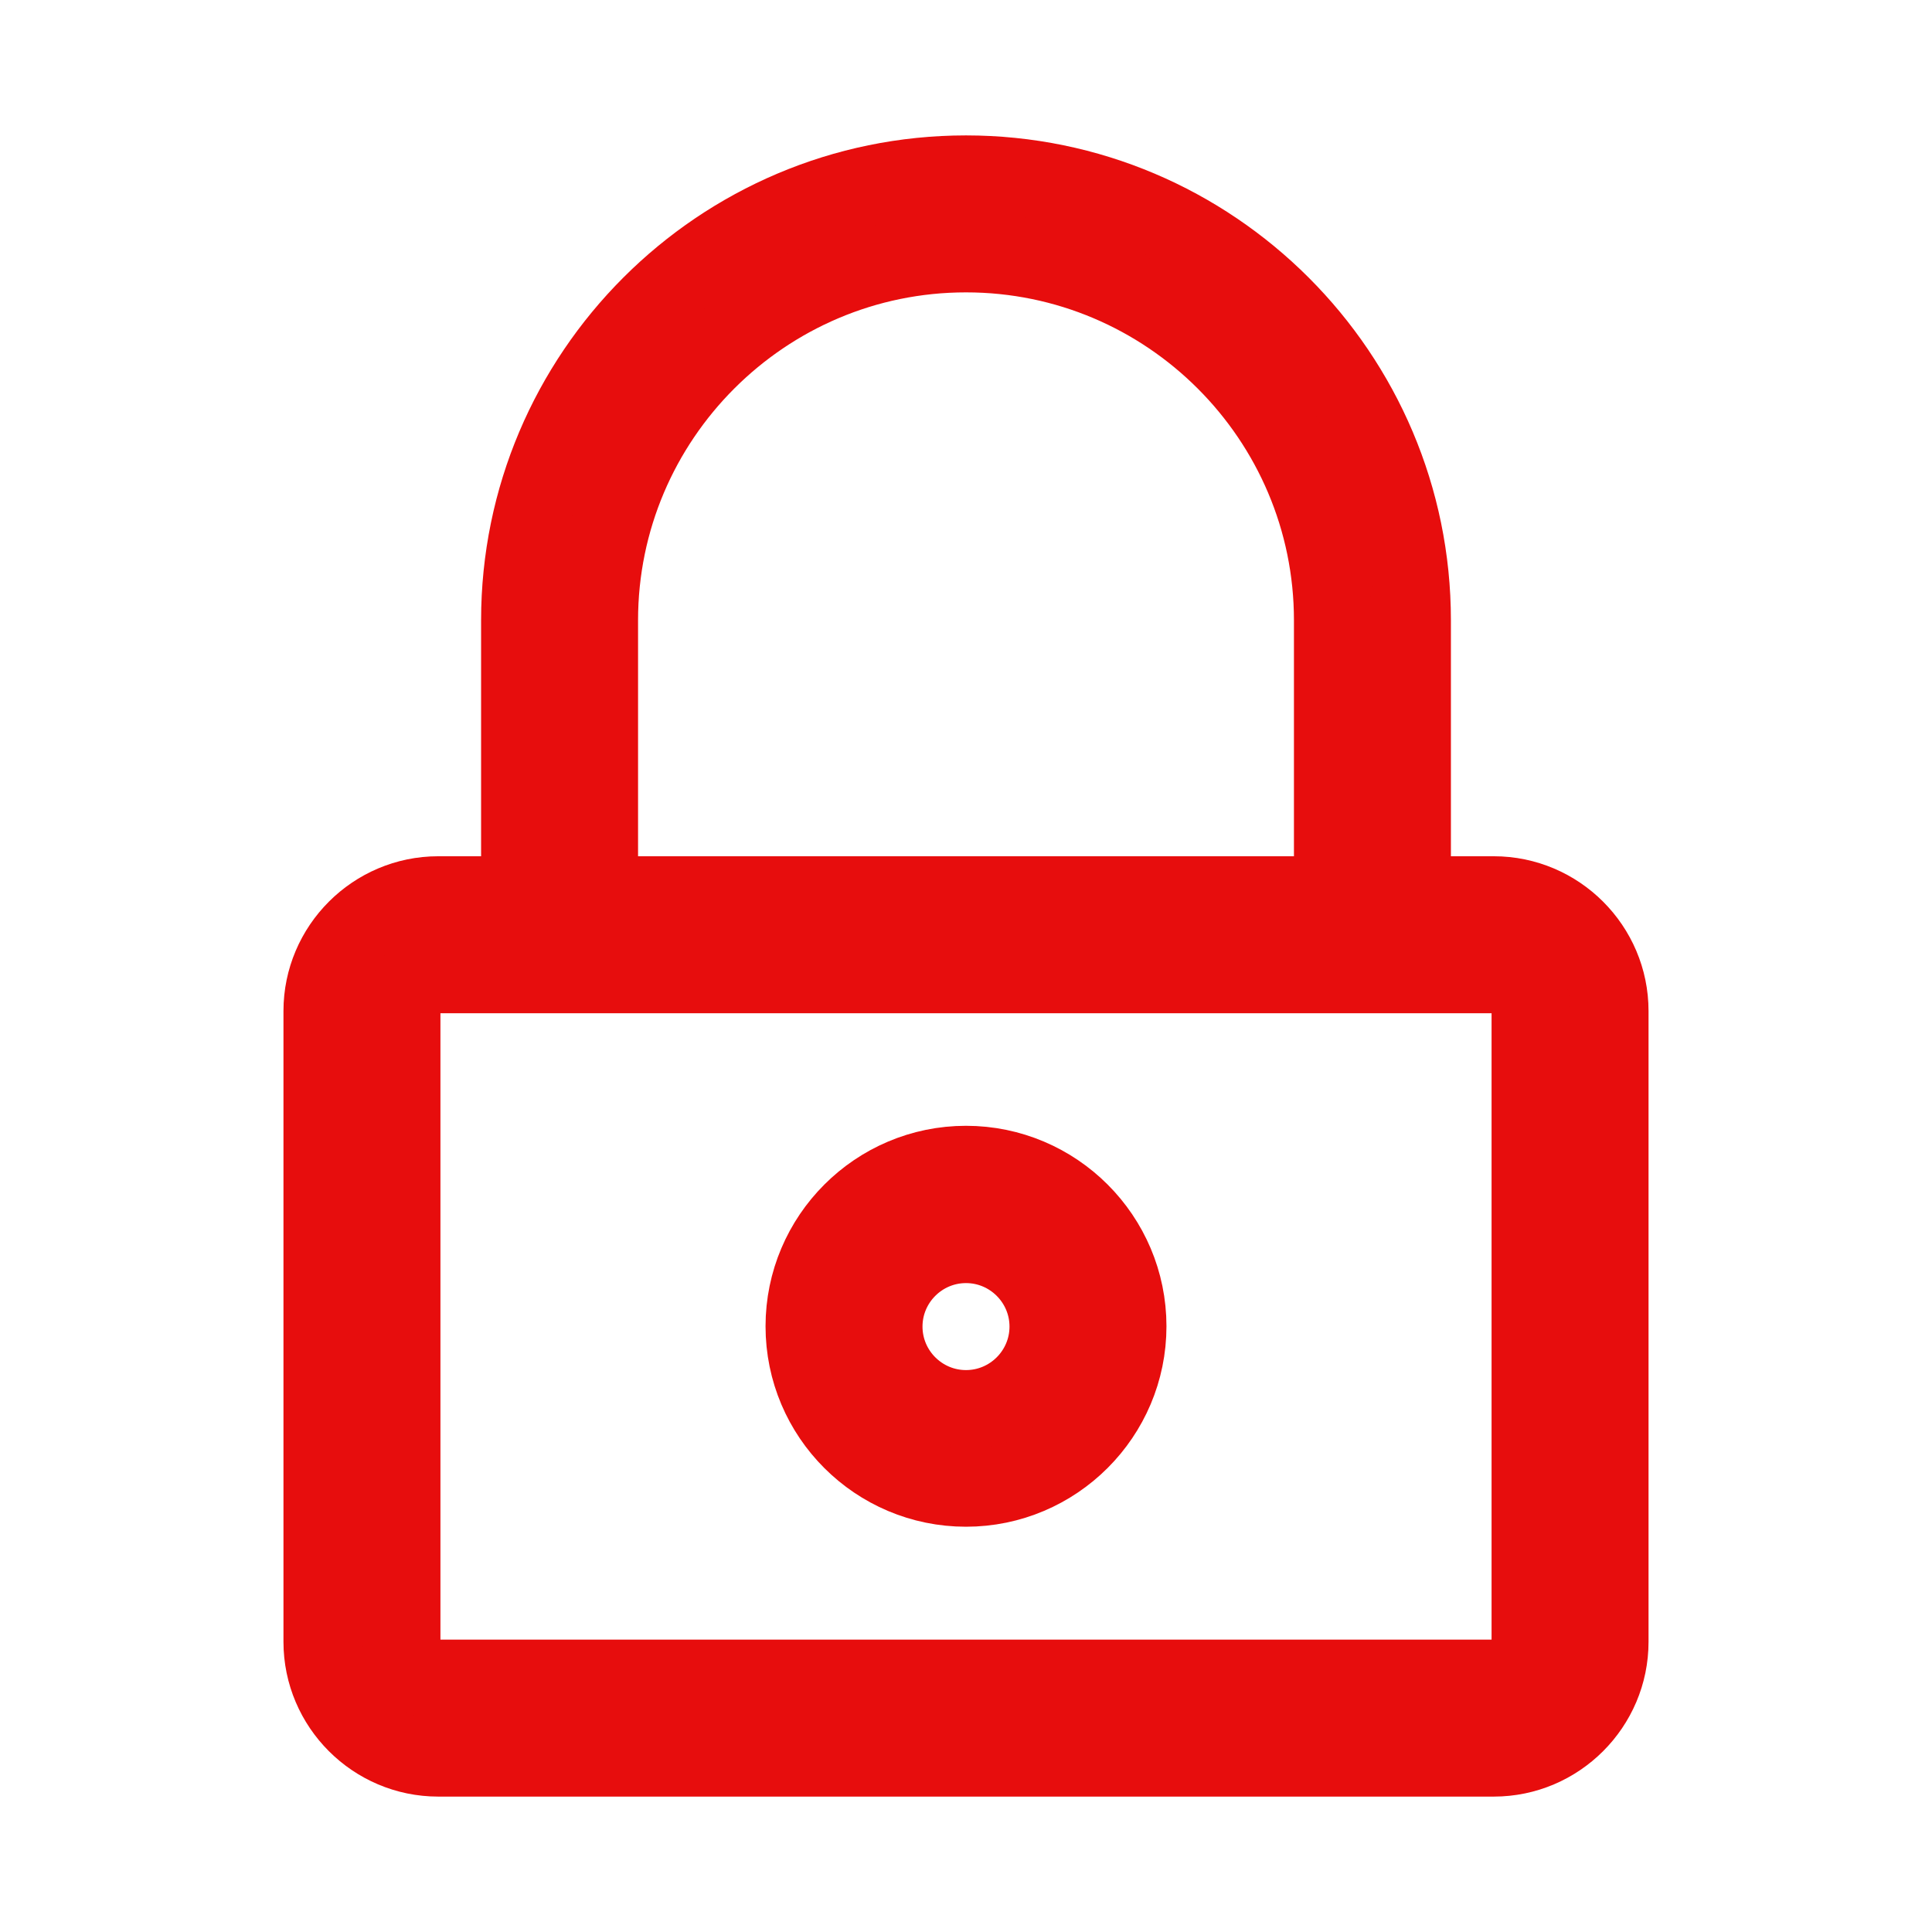
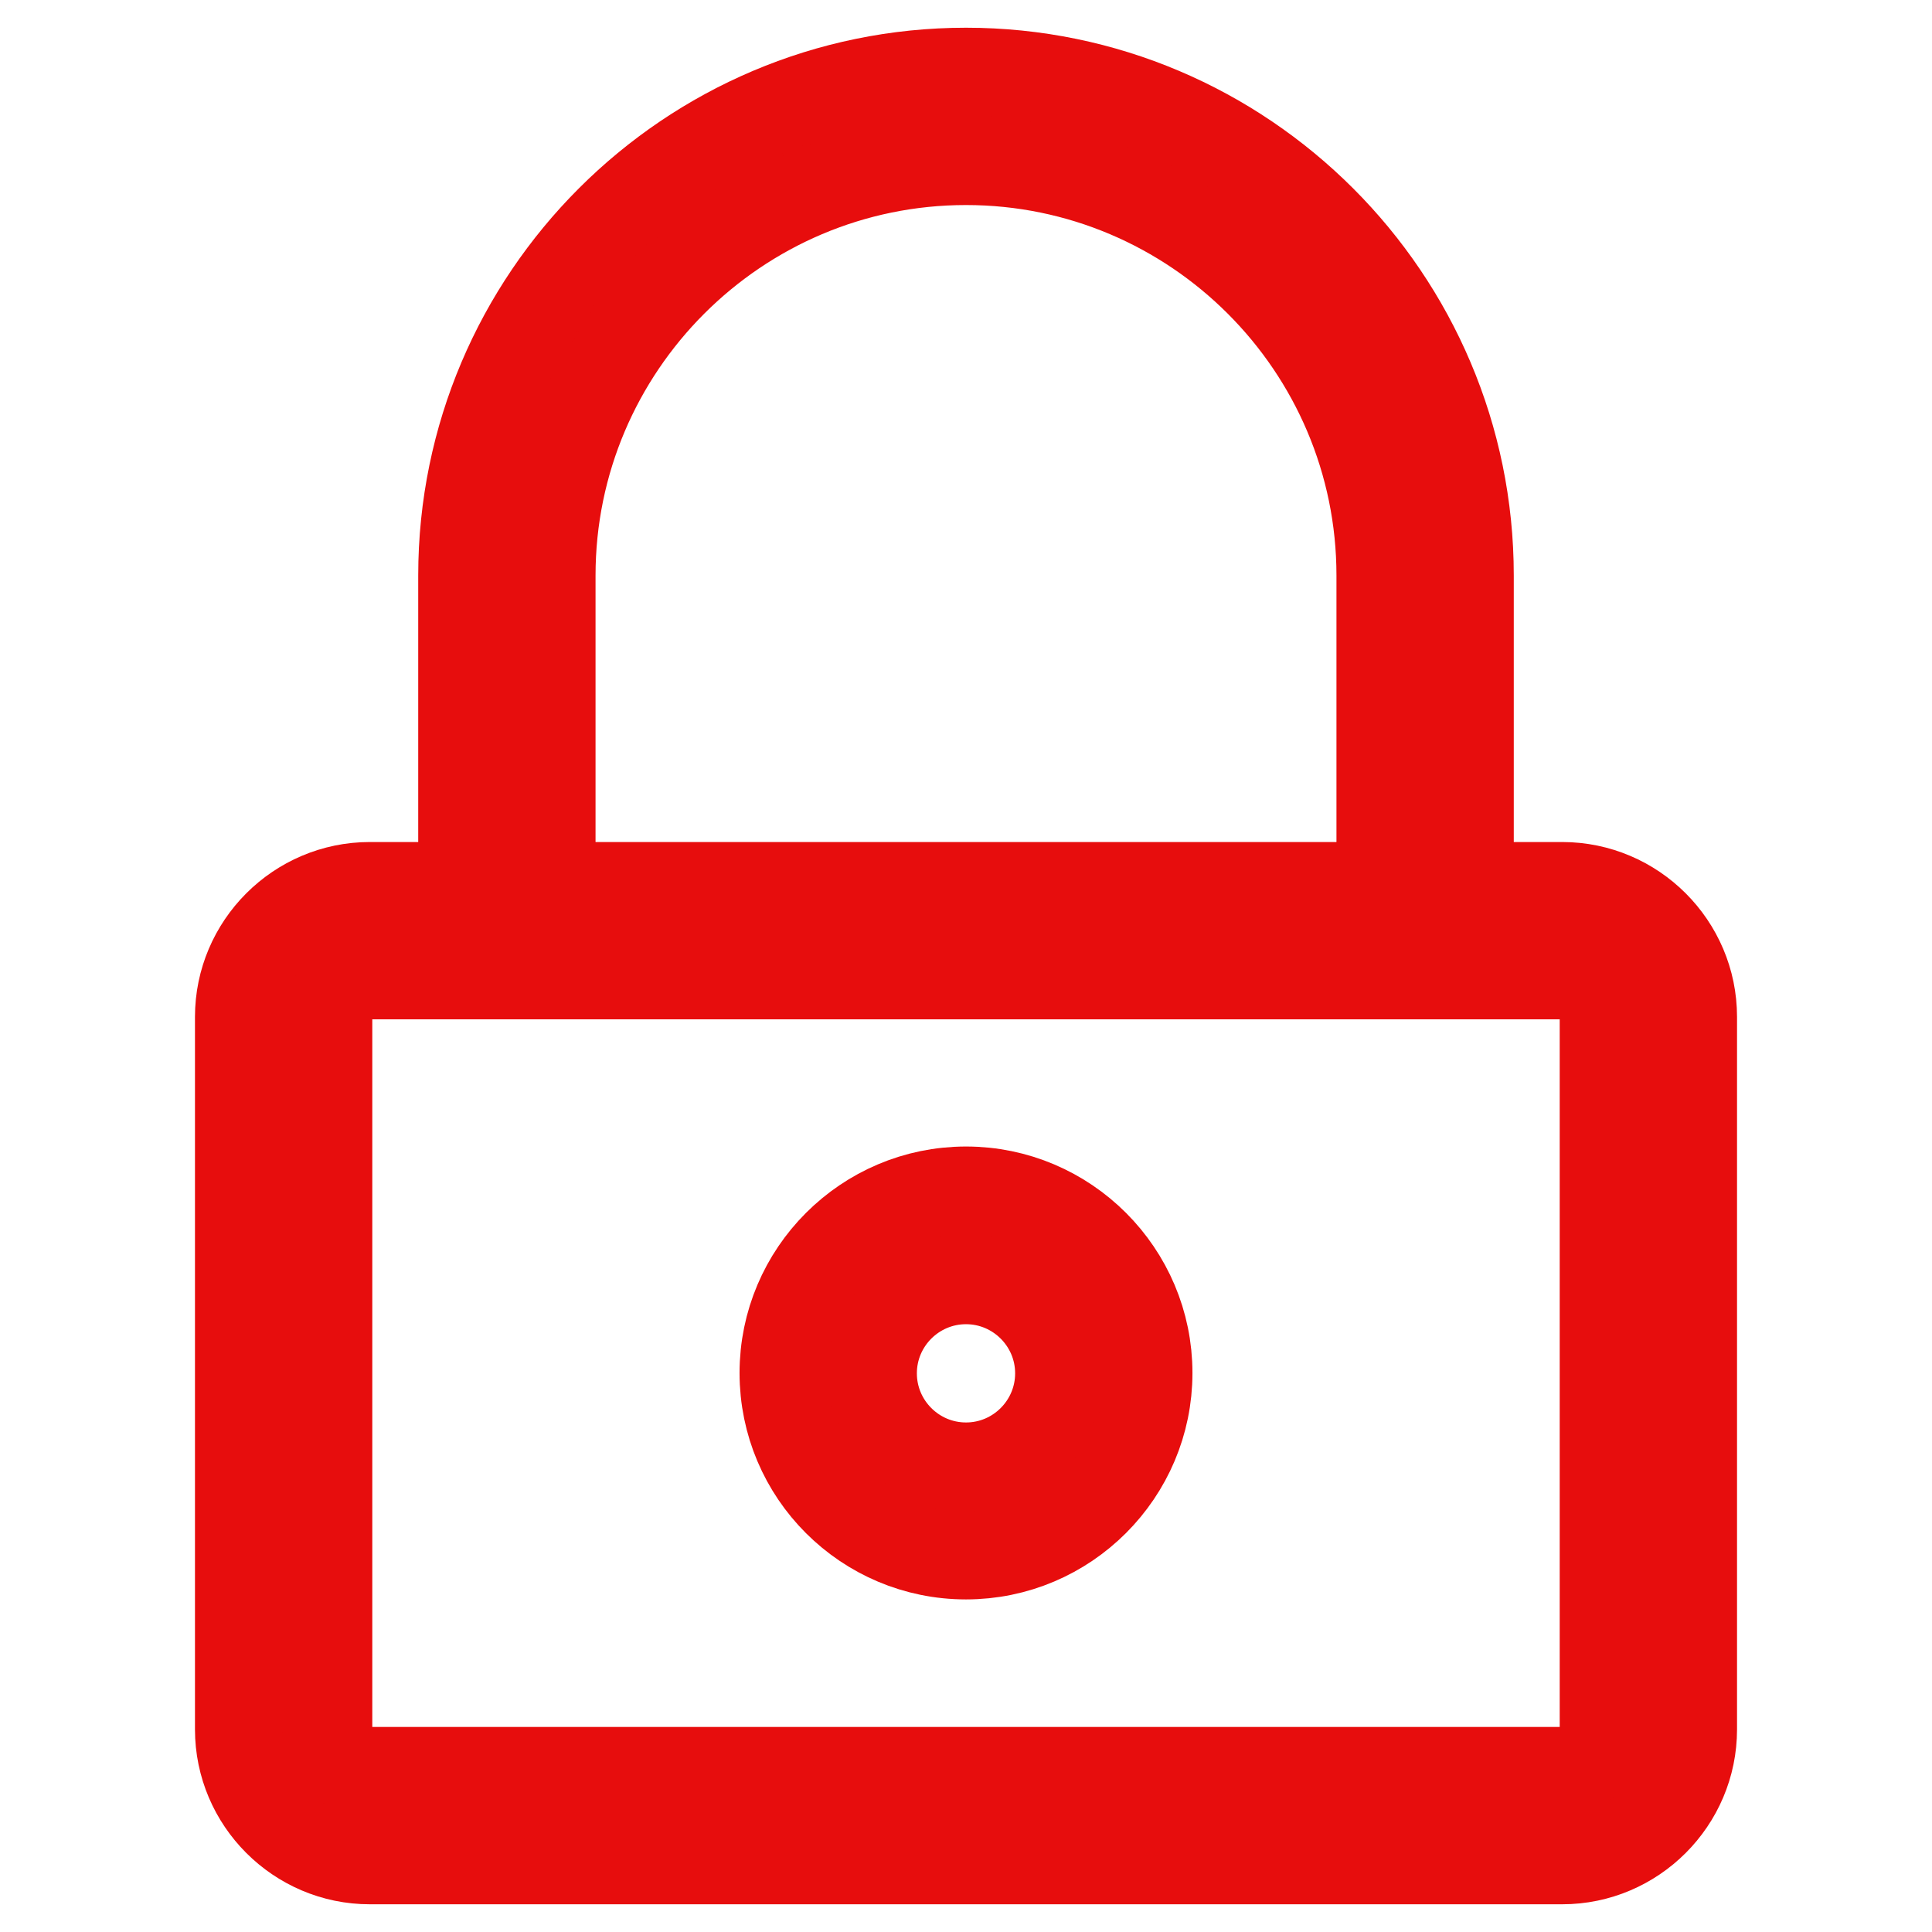
- <svg xmlns="http://www.w3.org/2000/svg" fill="#e70d0d" height="200px" width="200px" version="1.1" id="Capa_1" viewBox="-53.77 -53.77 596.34 596.34" xml:space="preserve" stroke="#e70d0d" stroke-width="23.951">
+ <svg xmlns="http://www.w3.org/2000/svg" fill="#e70d0d" height="200px" width="200px" version="1.1" id="Capa_1" viewBox="-19.55 -19.55 527.90 527.90" xml:space="preserve" stroke="#e70d0d" stroke-width="23.951">
  <g id="SVGRepo_bgCarrier" stroke-width="0" />
  <g id="SVGRepo_tracerCarrier" stroke-linecap="round" stroke-linejoin="round" stroke="#c8d336" stroke-width="6.843" />
  <g id="SVGRepo_iconCarrier">
    <g>
      <g>
        <path d="M81.5,488.8h325.8c19.7,0,35.8-16.1,35.8-35.8V258.3c0-19.7-16.1-35.8-35.8-35.8h-25.2v-84.8C382.1,61.8,320.3,0,244.4,0 S106.7,61.8,106.7,137.7v84.8H81.5c-19.7,0-35.8,16.1-35.8,35.8V453C45.7,472.7,61.8,488.8,81.5,488.8z M131.2,137.7 c0-62.4,50.8-113.2,113.2-113.2s113.2,50.8,113.2,113.2v84.8H131.2V137.7z M70.2,258.3c0-6.2,5.1-11.3,11.3-11.3h325.8 c6.2,0,11.3,5.1,11.3,11.3V453c0,6.2-5.1,11.3-11.3,11.3H81.5c-6.2,0-11.3-5.1-11.3-11.3C70.2,453,70.2,258.3,70.2,258.3z" />
        <path d="M244.4,405.5c27.5,0,49.9-22.4,49.9-49.9s-22.4-49.9-49.9-49.9s-49.9,22.4-49.9,49.9C194.5,383.2,216.9,405.5,244.4,405.5 z M244.4,330.3c14,0,25.4,11.4,25.4,25.4s-11.4,25.4-25.4,25.4c-14,0-25.4-11.4-25.4-25.4S230.4,330.3,244.4,330.3z" />
      </g>
    </g>
  </g>
</svg>
